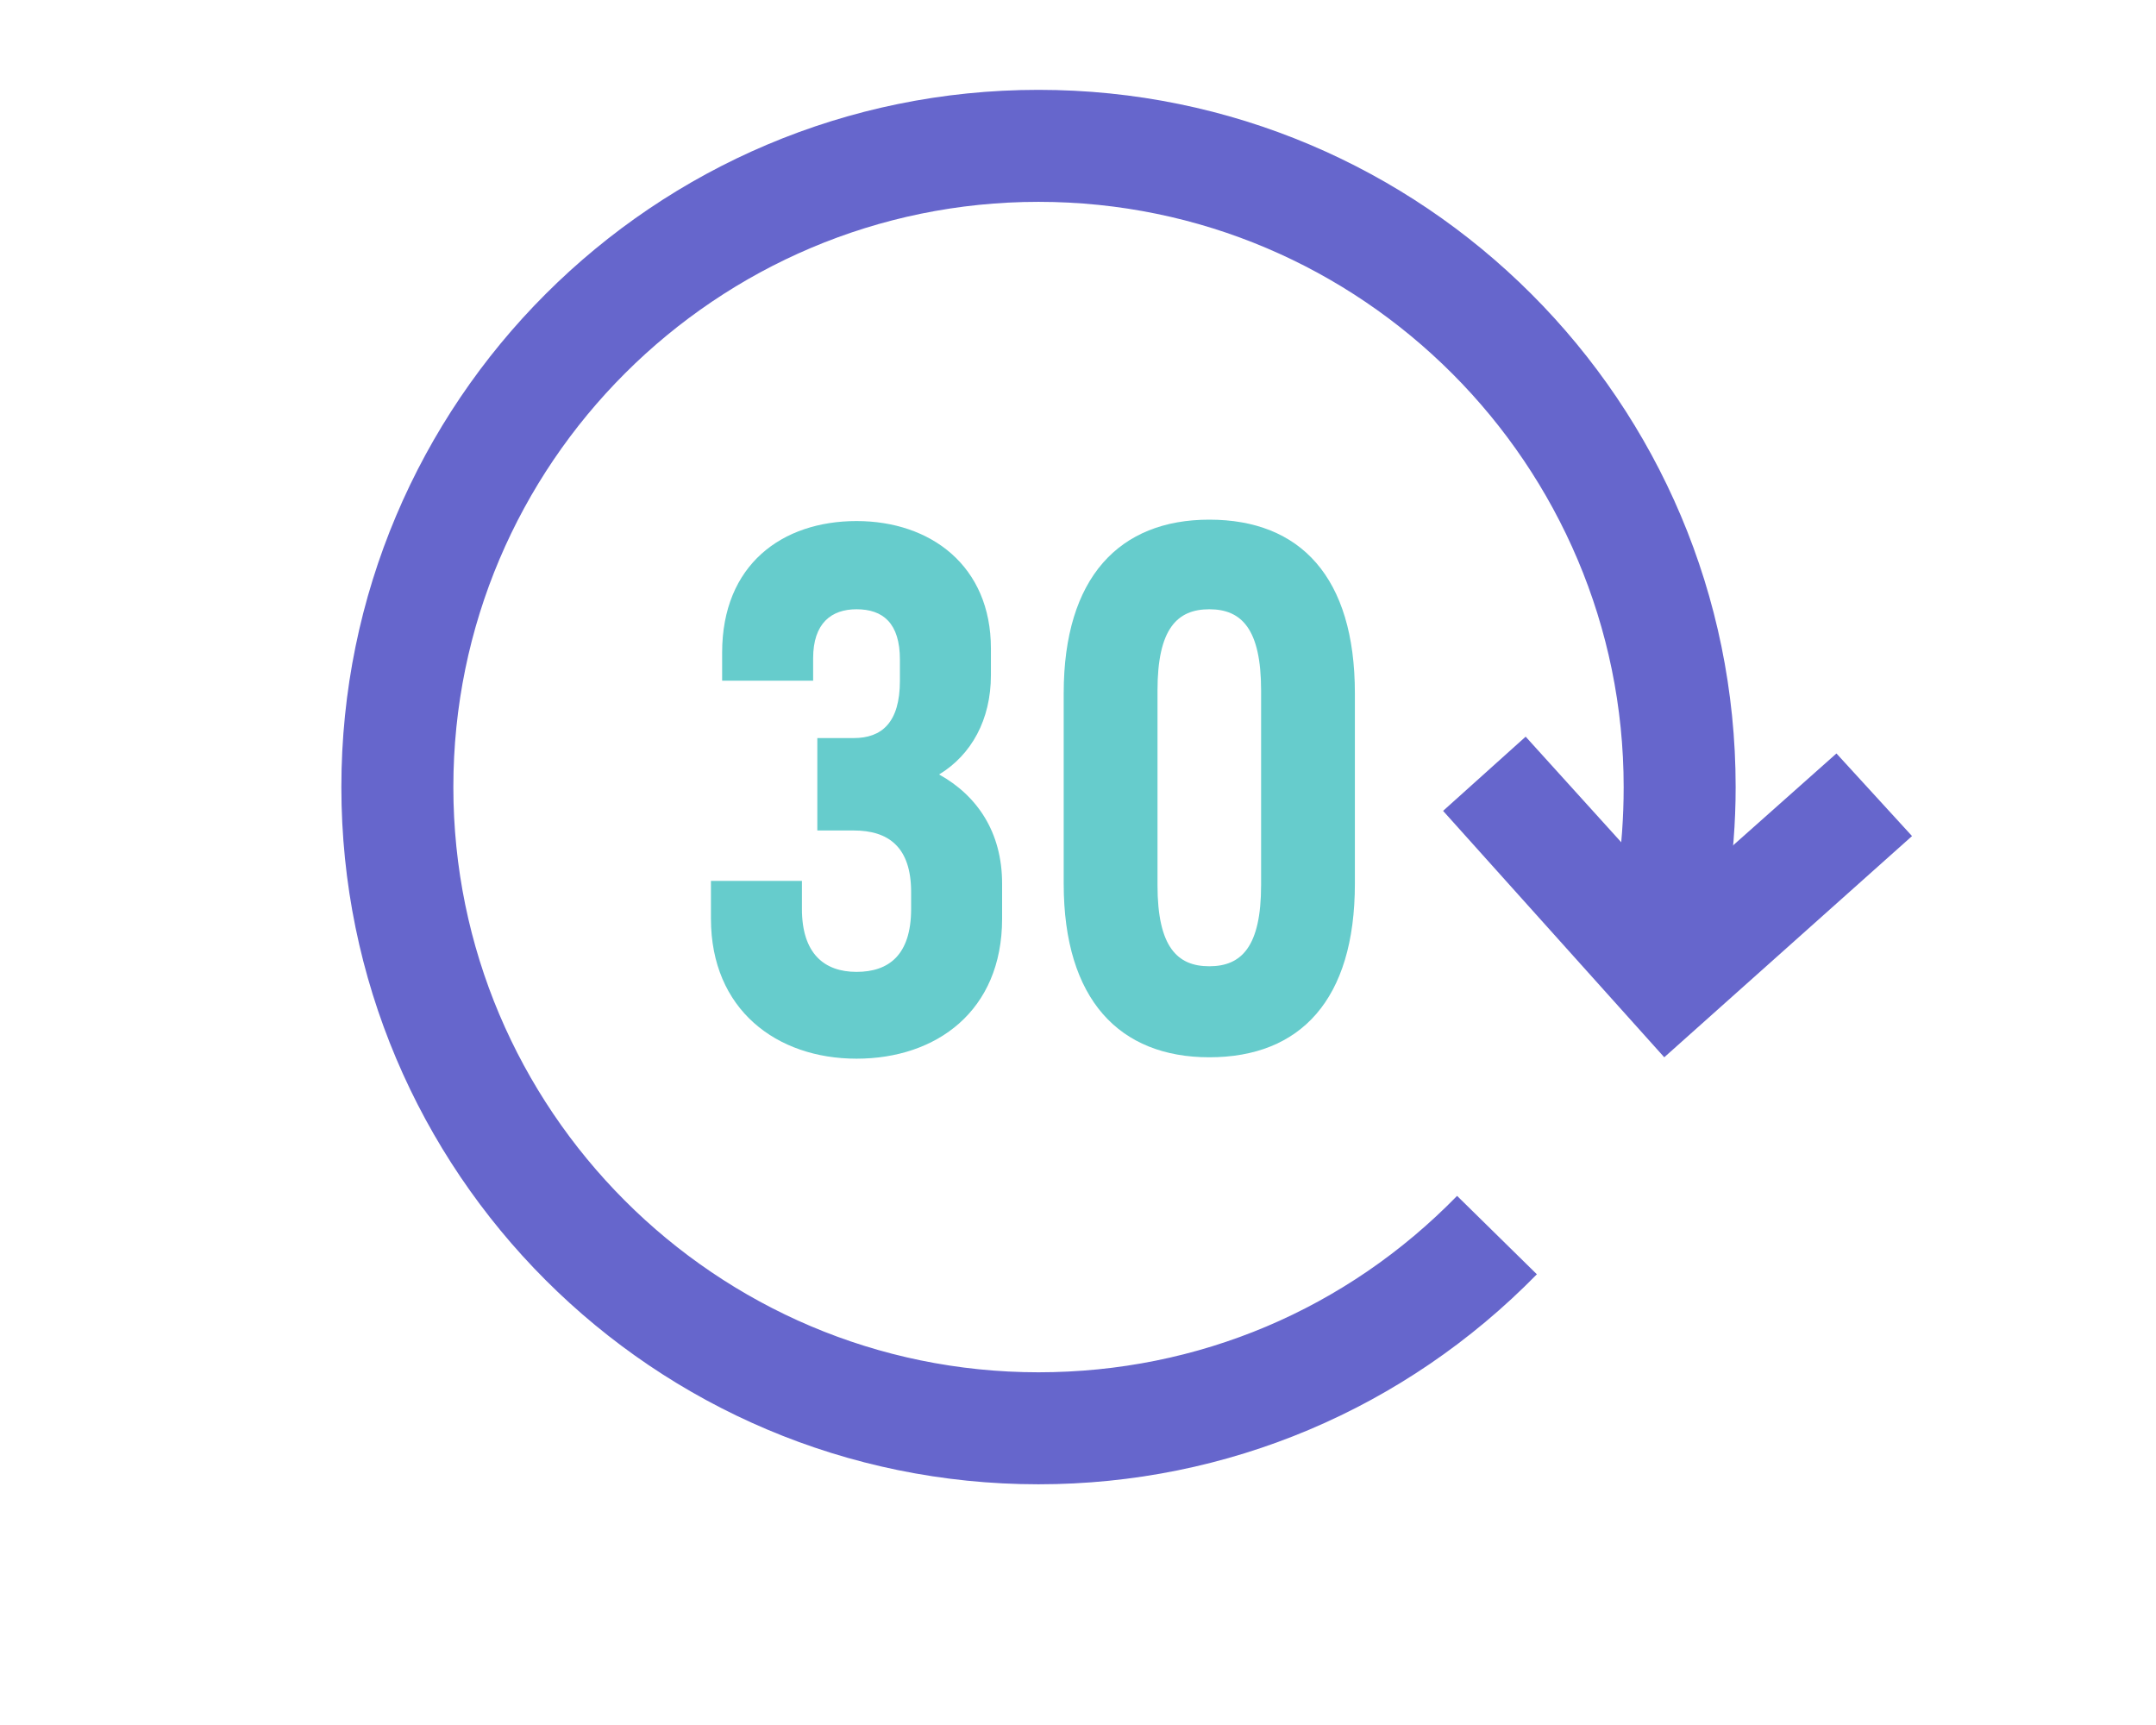
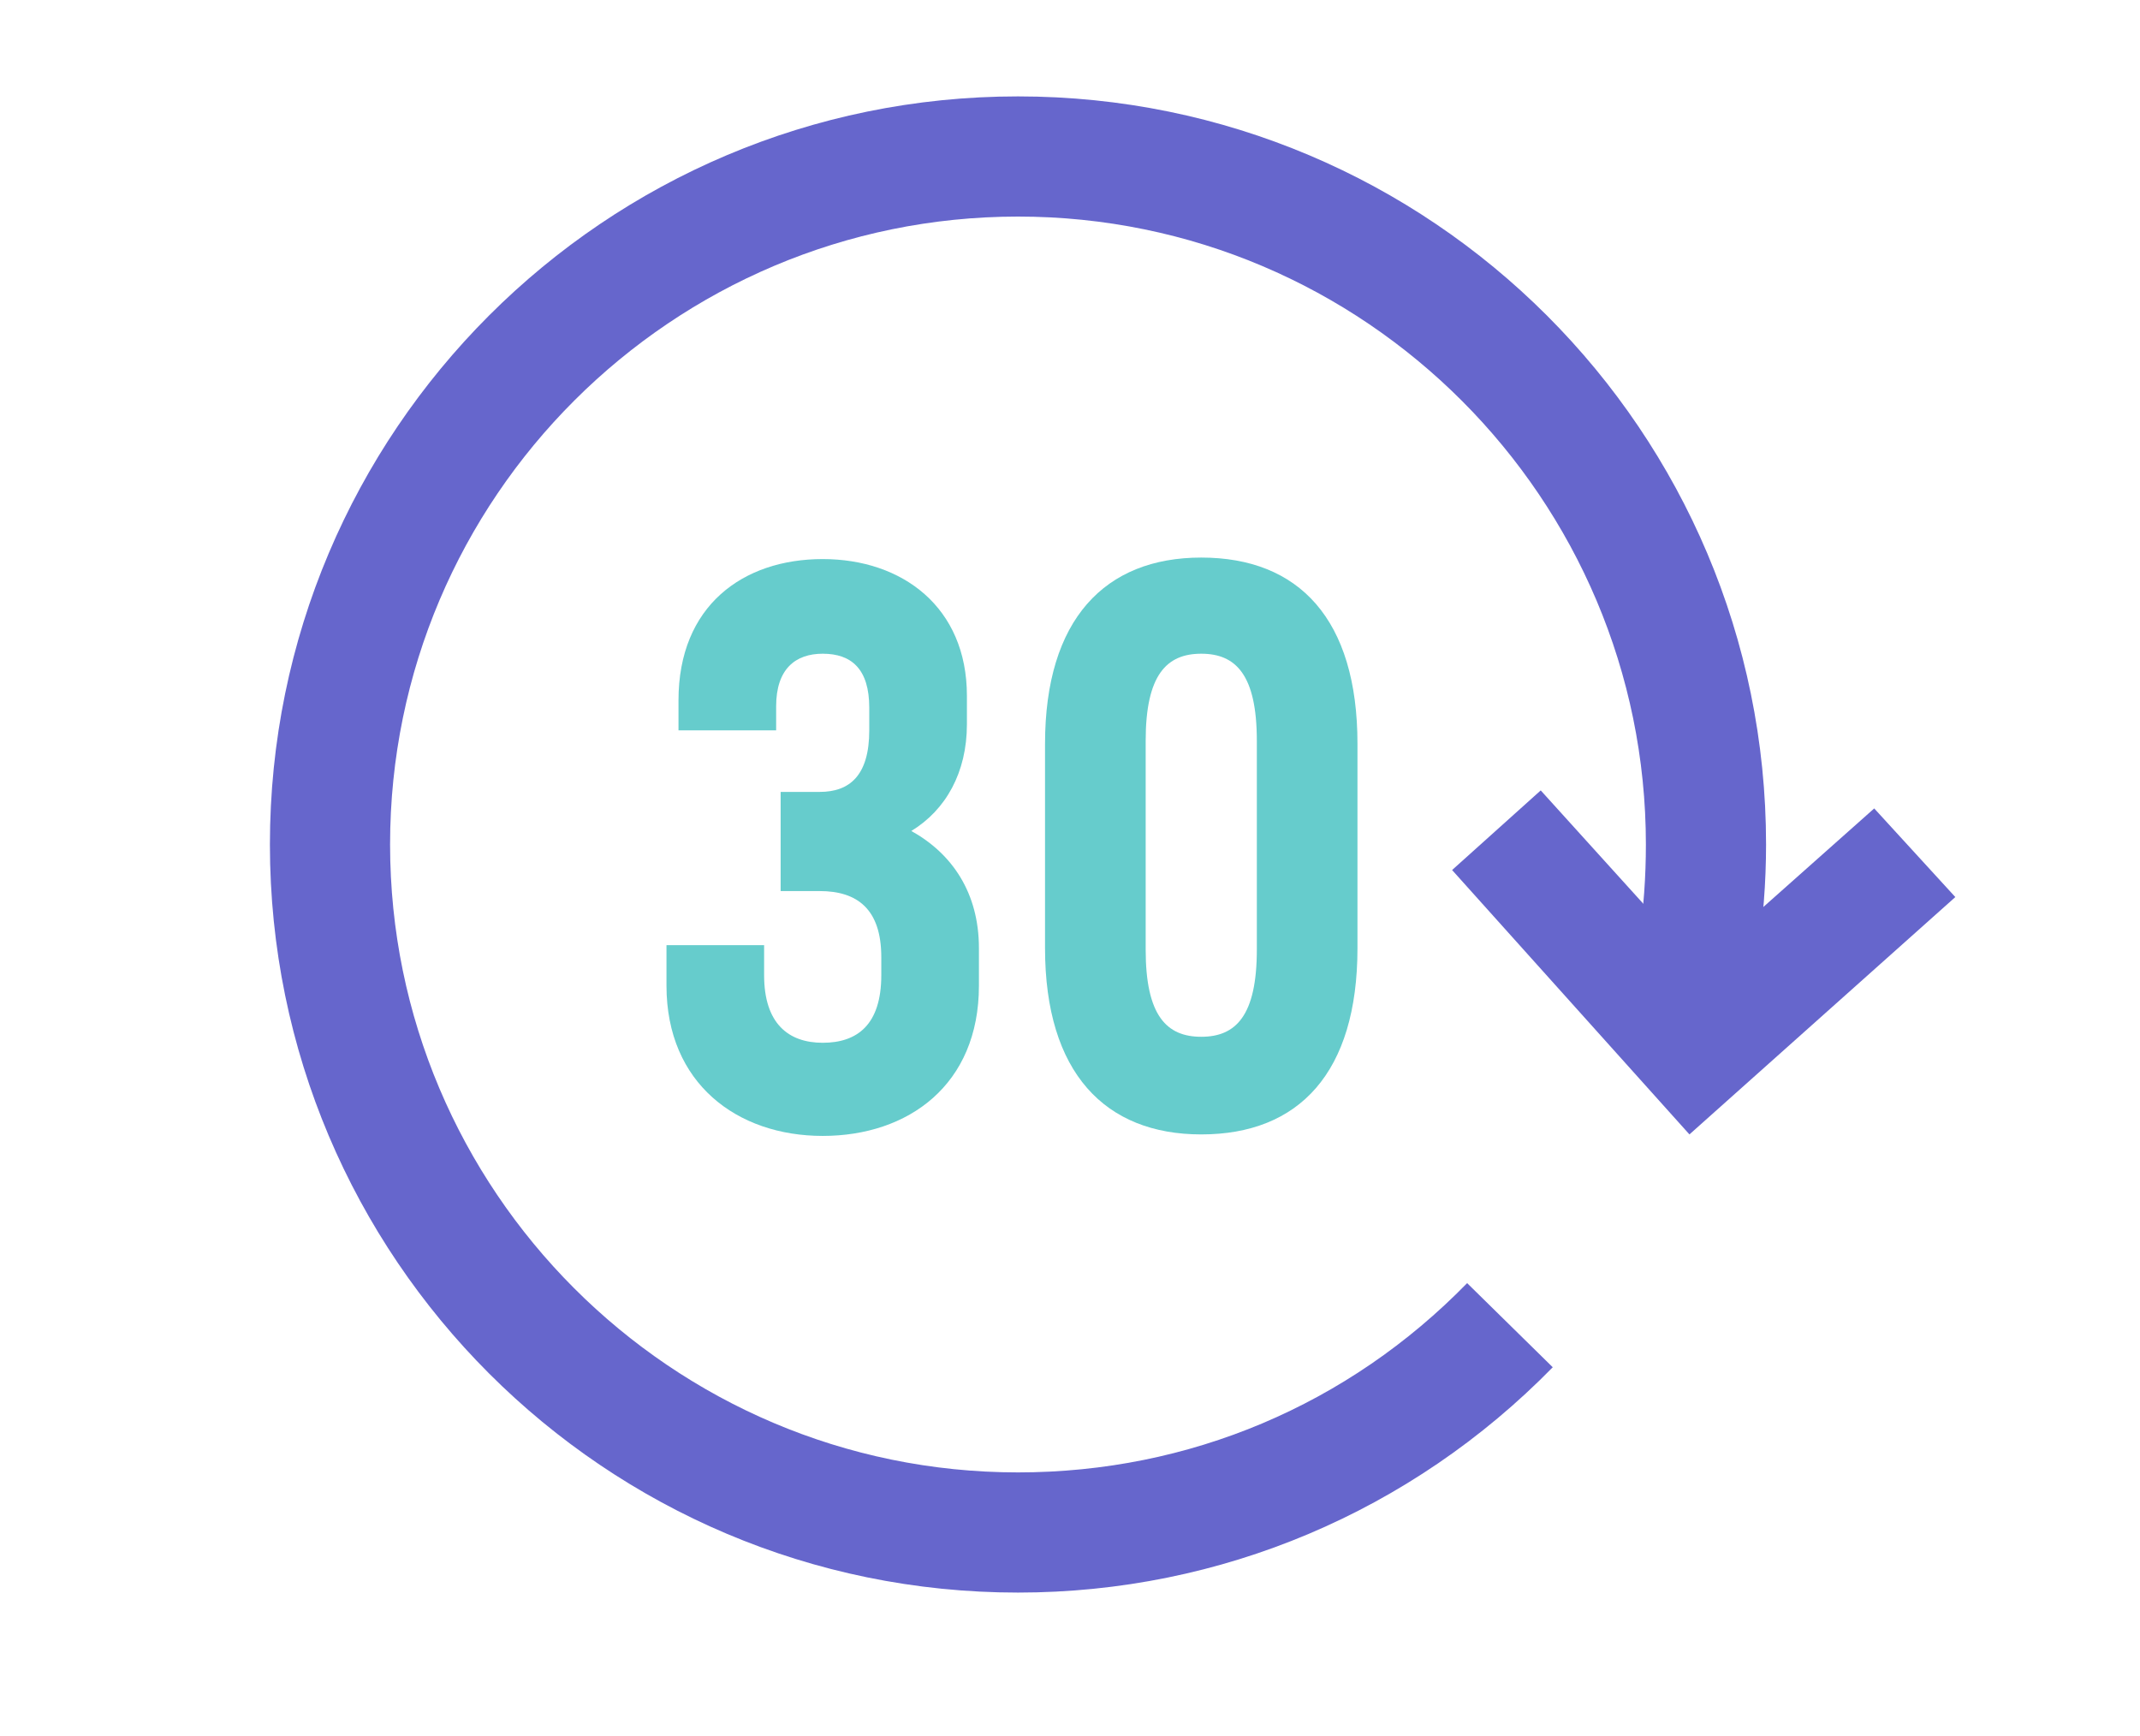
- <svg xmlns="http://www.w3.org/2000/svg" width="120" height="96" viewBox="0 0 120 96" fill="none">
-   <mask id="mask0" mask-type="alpha" maskUnits="userSpaceOnUse" x="0" y="0" width="120" height="96">
-     <rect width="120" height="96" fill="#C4C4C4" />
-   </mask>
-   <g mask="url(#mask0)">
-     <path d="M45.491 46.062V41.075H47.517C49.075 41.075 50.088 40.218 50.088 37.881V36.712C50.088 34.686 49.153 33.907 47.673 33.907C46.27 33.907 45.258 34.686 45.258 36.634V37.881H40.193V36.322C40.193 31.414 43.544 28.998 47.673 28.998C51.803 28.998 55.153 31.492 55.153 36.089V37.569C55.153 40.062 54.062 42.01 52.27 43.101C54.374 44.27 55.776 46.296 55.776 49.178V51.126C55.776 56.269 52.114 58.918 47.673 58.918C43.232 58.918 39.57 56.191 39.57 51.126V49.023H44.634V50.581C44.634 53.074 45.881 54.087 47.673 54.087C49.465 54.087 50.712 53.152 50.712 50.581V49.646C50.712 47.153 49.465 46.218 47.517 46.218H45.491V46.062Z" fill="#66CCCC" />
-     <path d="M59.204 49.178V38.582C59.204 32.115 62.321 28.92 67.308 28.92C72.372 28.92 75.411 32.115 75.411 38.582V49.178C75.411 55.645 72.372 58.84 67.308 58.84C62.321 58.84 59.204 55.645 59.204 49.178ZM70.191 49.256V38.426C70.191 34.998 69.1 33.907 67.308 33.907C65.516 33.907 64.425 34.998 64.425 38.426V49.256C64.425 52.684 65.516 53.775 67.308 53.775C69.1 53.775 70.191 52.684 70.191 49.256Z" fill="#66CCCC" />
-     <path d="M57.802 82.604C36.375 82.604 19 65.229 19 43.802C19 22.375 36.375 5 57.802 5C79.229 5 96.604 22.375 96.604 43.802C96.604 47.776 95.981 51.672 94.812 55.411L88.89 53.541C89.903 50.425 90.371 47.152 90.371 43.802C90.371 25.881 75.8 11.233 57.802 11.233C39.881 11.233 25.233 25.803 25.233 43.802C25.233 61.723 39.803 76.371 57.802 76.371C66.684 76.371 74.943 72.865 81.099 66.553L85.54 70.917C78.216 78.397 68.321 82.604 57.802 82.604Z" fill="#6666CC" />
-     <path d="M92.63 58.84L80.32 45.127L84.916 40.997L93.098 50.035L102.214 41.932L106.421 46.529L92.63 58.84Z" fill="#6666CC" />
-   </g>
+ <svg xmlns="http://www.w3.org/2000/svg" width="111" height="90" viewBox="0 0 111 90" fill="none">
+   <path d="M40.491 46.062V41.075H42.517C44.075 41.075 45.088 40.218 45.088 37.881V36.712C45.088 34.686 44.153 33.907 42.673 33.907C41.271 33.907 40.258 34.686 40.258 36.634V37.881H35.193V36.323C35.193 31.414 38.544 28.998 42.673 28.998C46.803 28.998 50.153 31.492 50.153 36.089V37.569C50.153 40.063 49.062 42.01 47.27 43.101C49.374 44.27 50.776 46.296 50.776 49.179V51.127C50.776 56.269 47.114 58.918 42.673 58.918C38.232 58.918 34.57 56.191 34.57 51.127V49.023H39.634V50.581C39.634 53.075 40.881 54.087 42.673 54.087C44.465 54.087 45.712 53.152 45.712 50.581V49.646C45.712 47.153 44.465 46.218 42.517 46.218H40.491V46.062Z" fill="#66CCCC" />
+   <path d="M54.205 49.178V38.582C54.205 32.115 57.321 28.92 62.308 28.92C67.372 28.92 70.411 32.115 70.411 38.582V49.178C70.411 55.645 67.372 58.84 62.308 58.84C57.321 58.84 54.205 55.645 54.205 49.178ZM65.191 49.256V38.426C65.191 34.998 64.1 33.907 62.308 33.907C60.516 33.907 59.425 34.998 59.425 38.426V49.256C59.425 52.685 60.516 53.776 62.308 53.776C64.1 53.776 65.191 52.685 65.191 49.256Z" fill="#66CCCC" />
+   <path d="M52.802 82.604C31.375 82.604 14 65.229 14 43.802C14 22.375 31.375 5 52.802 5C74.229 5 91.604 22.375 91.604 43.802C91.604 47.776 90.981 51.672 89.812 55.411L83.89 53.541C84.903 50.425 85.371 47.152 85.371 43.802C85.371 25.881 70.8 11.233 52.802 11.233C34.881 11.233 20.233 25.803 20.233 43.802C20.233 61.723 34.803 76.371 52.802 76.371C61.684 76.371 69.943 72.865 76.099 66.553L80.54 70.917C73.216 78.397 63.321 82.604 52.802 82.604Z" fill="#6666CC" />
+   <path d="M87.63 58.84L75.319 45.127L79.916 40.997L88.097 50.035L97.214 41.932L101.421 46.529L87.63 58.84Z" fill="#6666CC" />
</svg>
